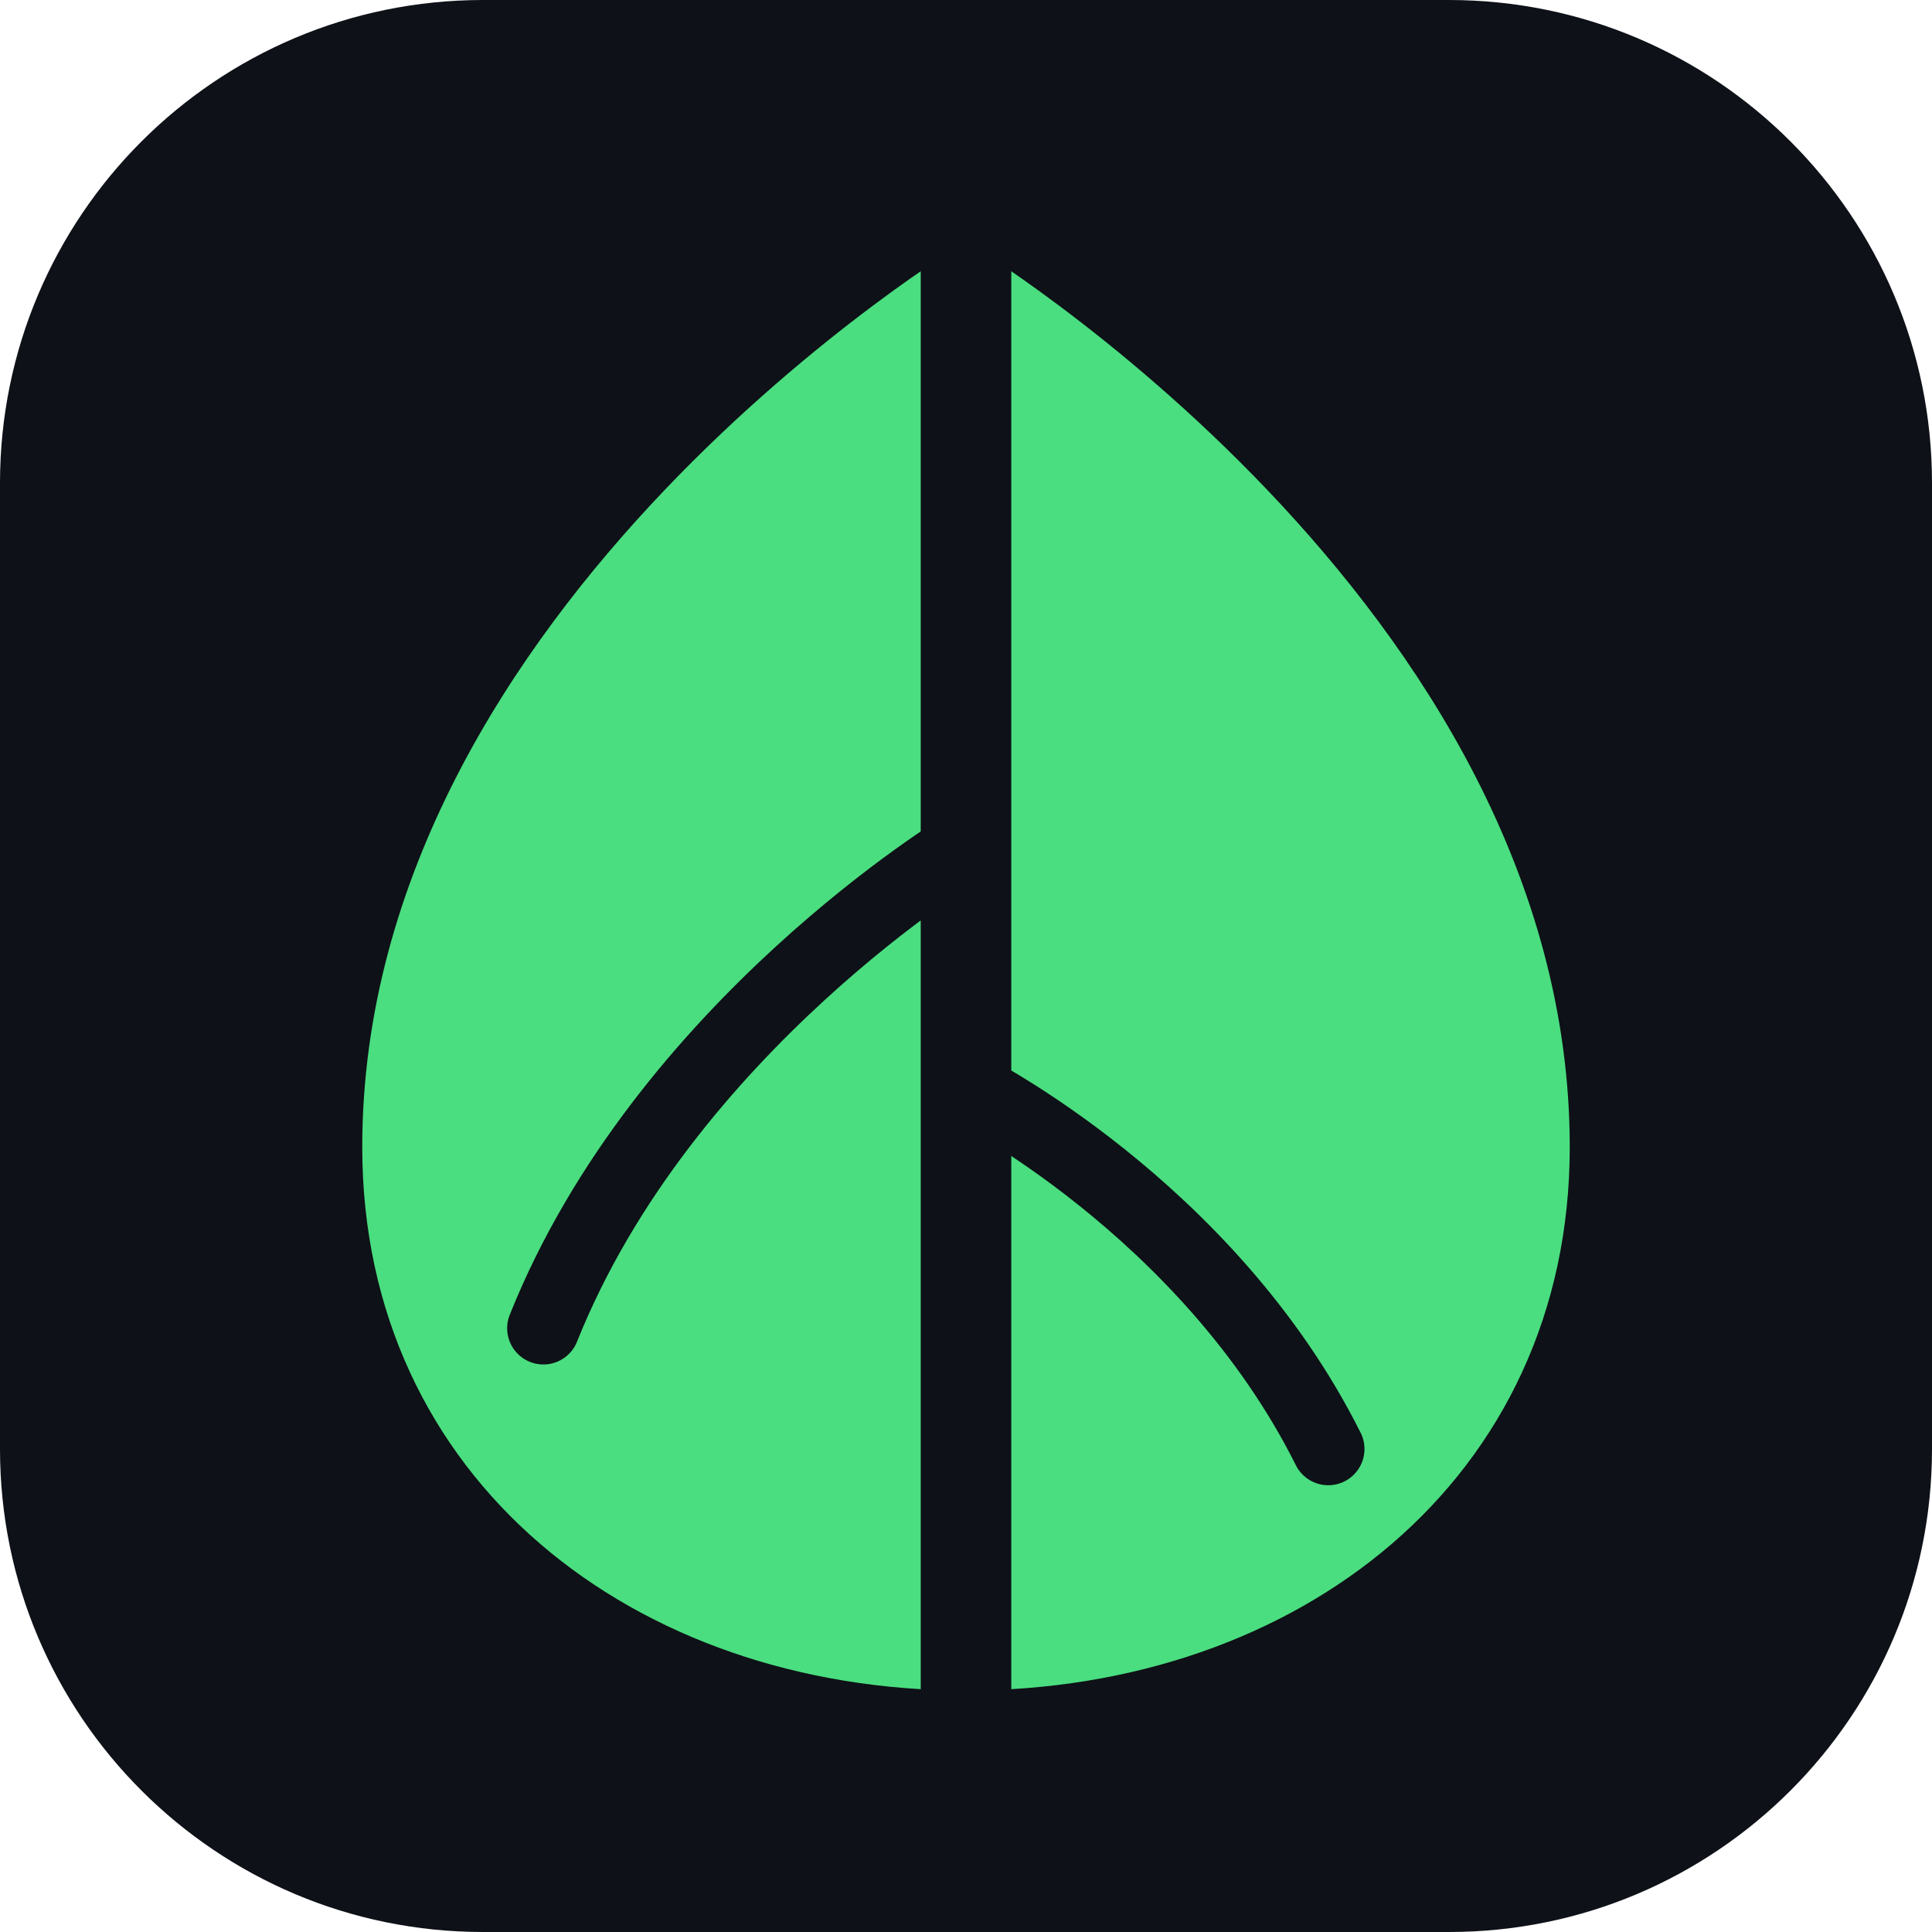
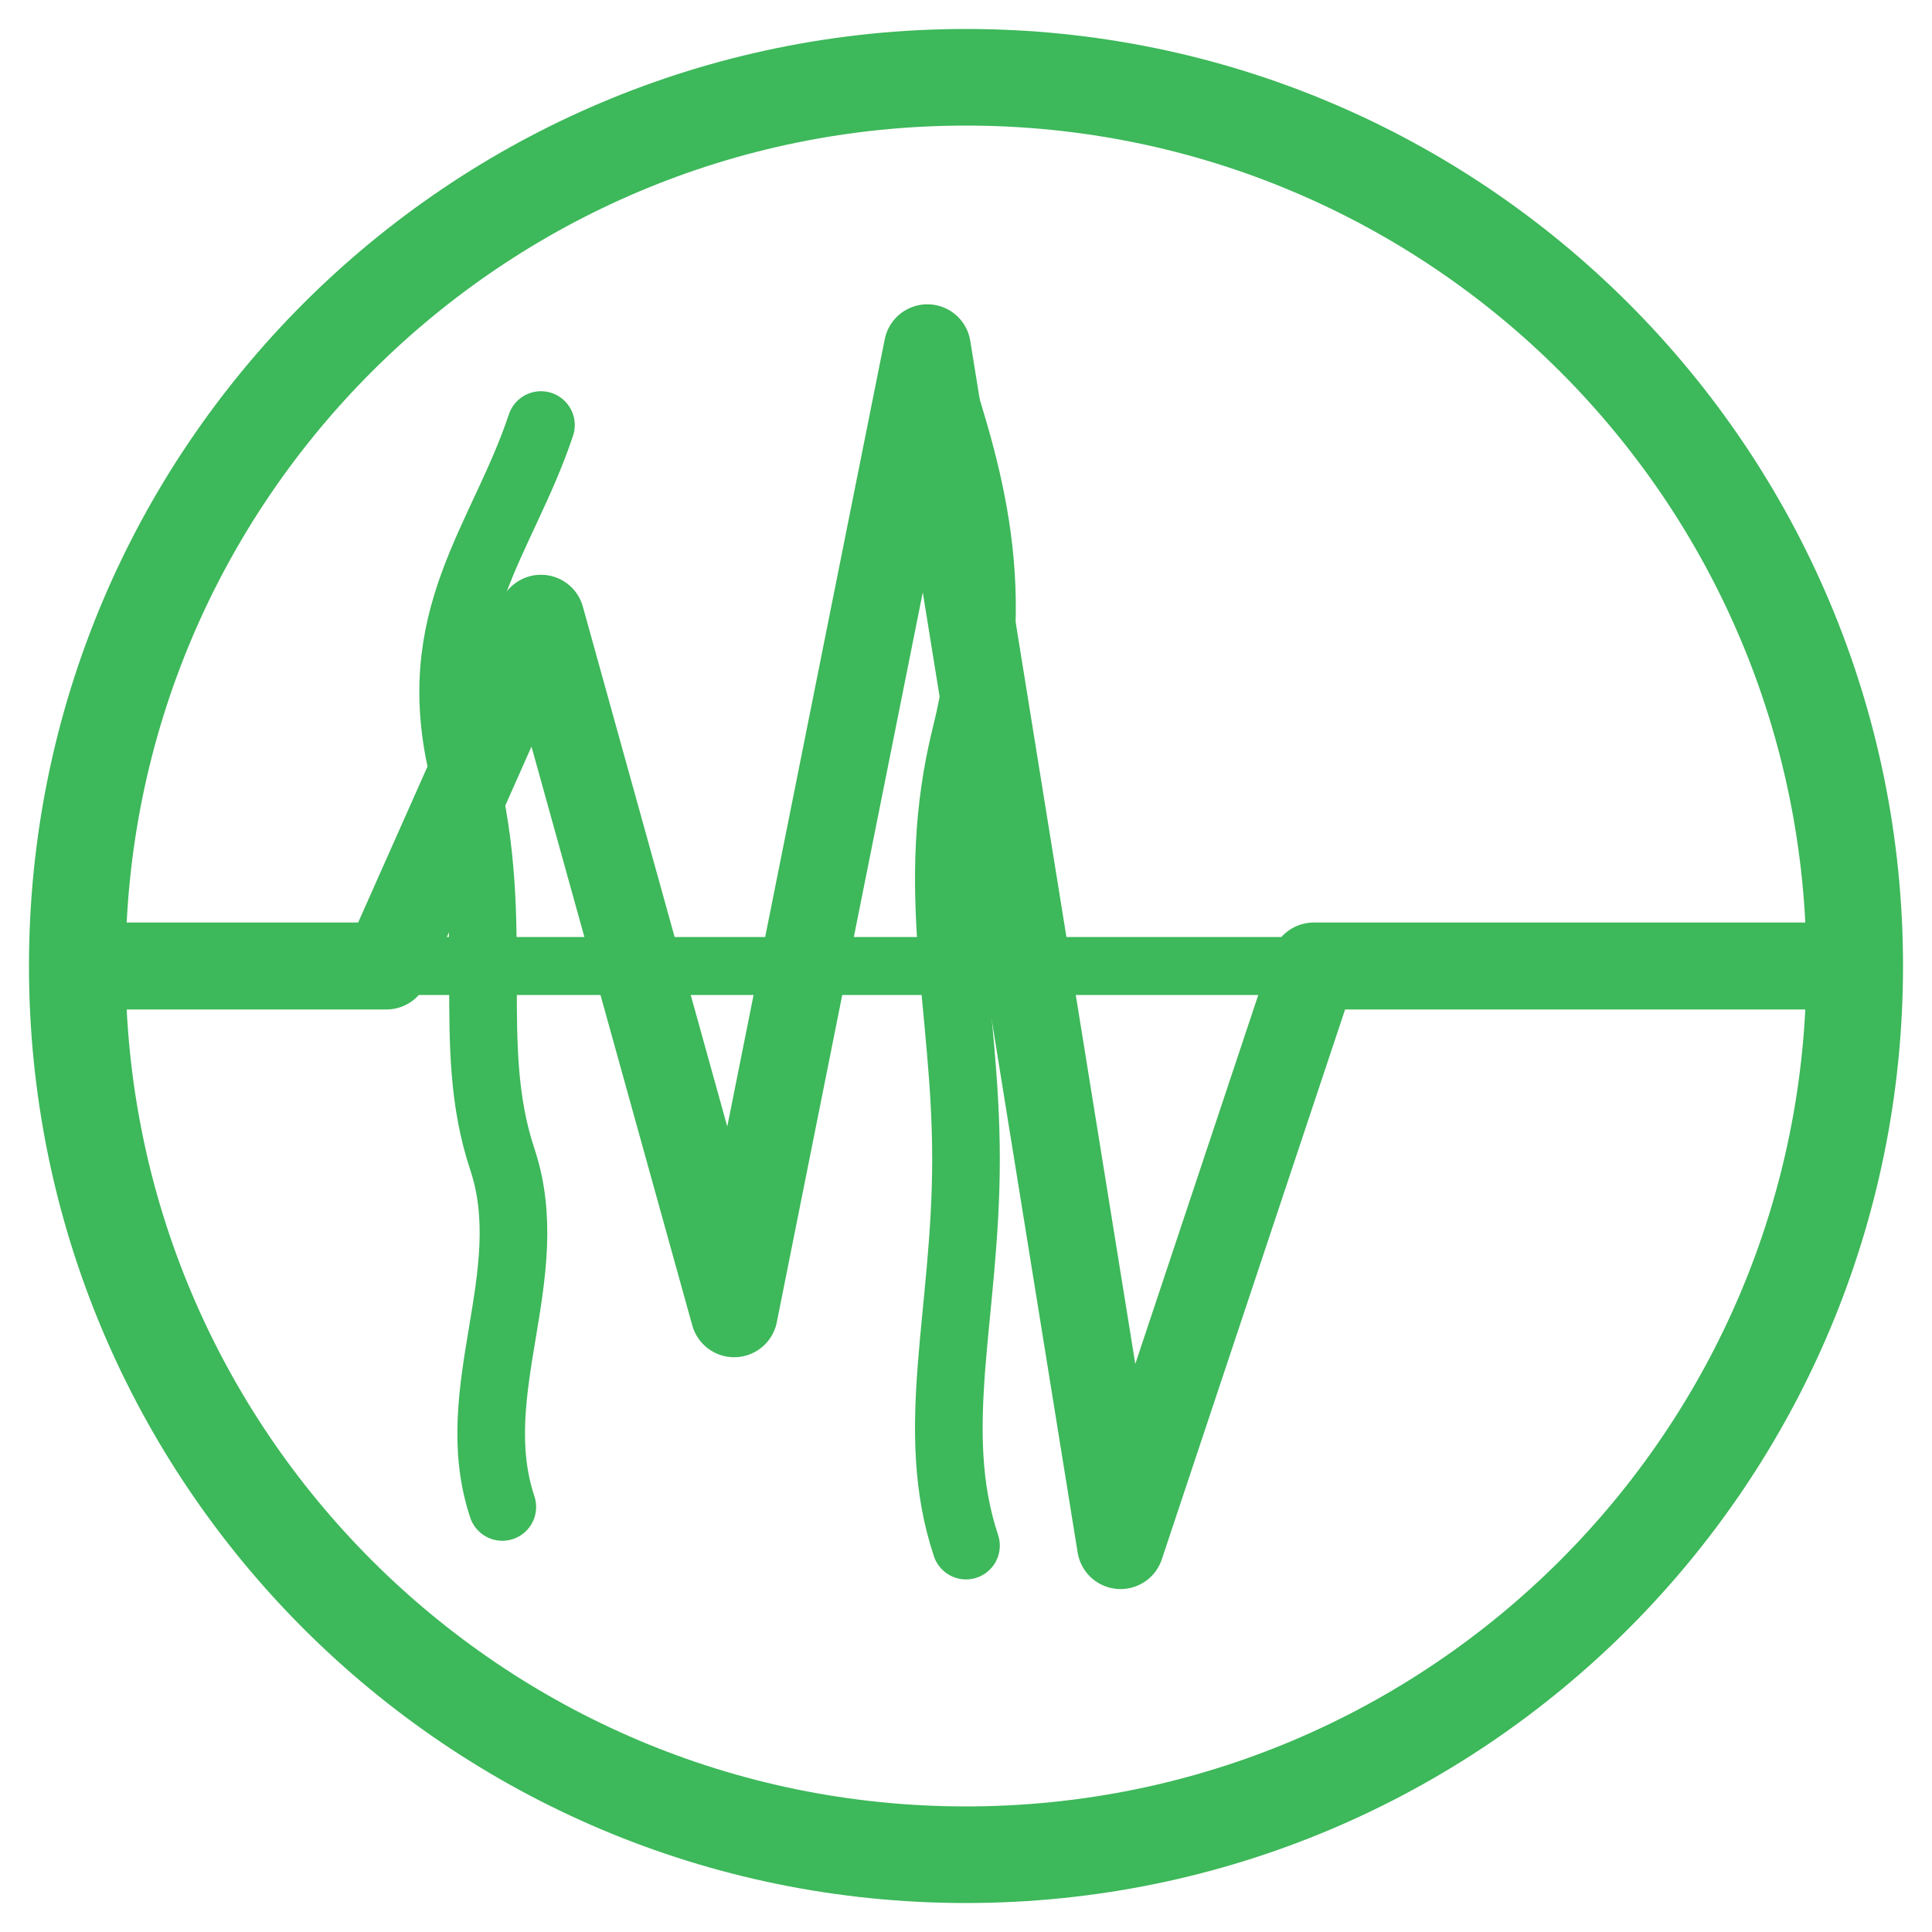
- <svg xmlns="http://www.w3.org/2000/svg" viewBox="0 0 32 32">
-   <rect width="32" height="32" rx="8" fill="#0e1117" />
-   <path d="M16 4 C16 4 6 10 6 19 C6 24.5 10.5 28 16 28 C21.5 28 26 24.5 26 19 C26 10 16 4 16 4 Z" fill="#4ade80" />
-   <path d="M16 4 C16 4 16 14 16 28" stroke="#0e1117" stroke-width="1.5" stroke-linecap="round" fill="none" />
-   <path d="M16 14 C16 14 11 17 9 22" stroke="#0e1117" stroke-width="1.2" stroke-linecap="round" fill="none" />
-   <path d="M16 18 C16 18 20 20 22 24" stroke="#0e1117" stroke-width="1.2" stroke-linecap="round" fill="none" />
+ <svg xmlns="http://www.w3.org/2000/svg" viewBox="0 0 100 100">
+   <circle cx="50" cy="50" r="46" fill="none" stroke="#3db85a" stroke-width="5" />
+   <line x1="4" y1="50" x2="96" y2="50" stroke="#3db85a" stroke-width="3" />
+   <path d="M28,22 C26,28 22,32 24,40 C26,48 24,54 26,60 C28,66 24,72 26,78" fill="none" stroke="#3db85a" stroke-width="3.5" stroke-linecap="round" />
+   <path d="M48,18 C50,24 52,30 50,38 C48,46 50,52 50,60 C50,68 48,74 50,80" fill="none" stroke="#3db85a" stroke-width="3.5" stroke-linecap="round" />
+   <polyline points="4,50 20,50 28,32 38,68 48,18 58,80 68,50 96,50" fill="none" stroke="#3db85a" stroke-width="4.5" stroke-linecap="round" stroke-linejoin="round" />
</svg>
